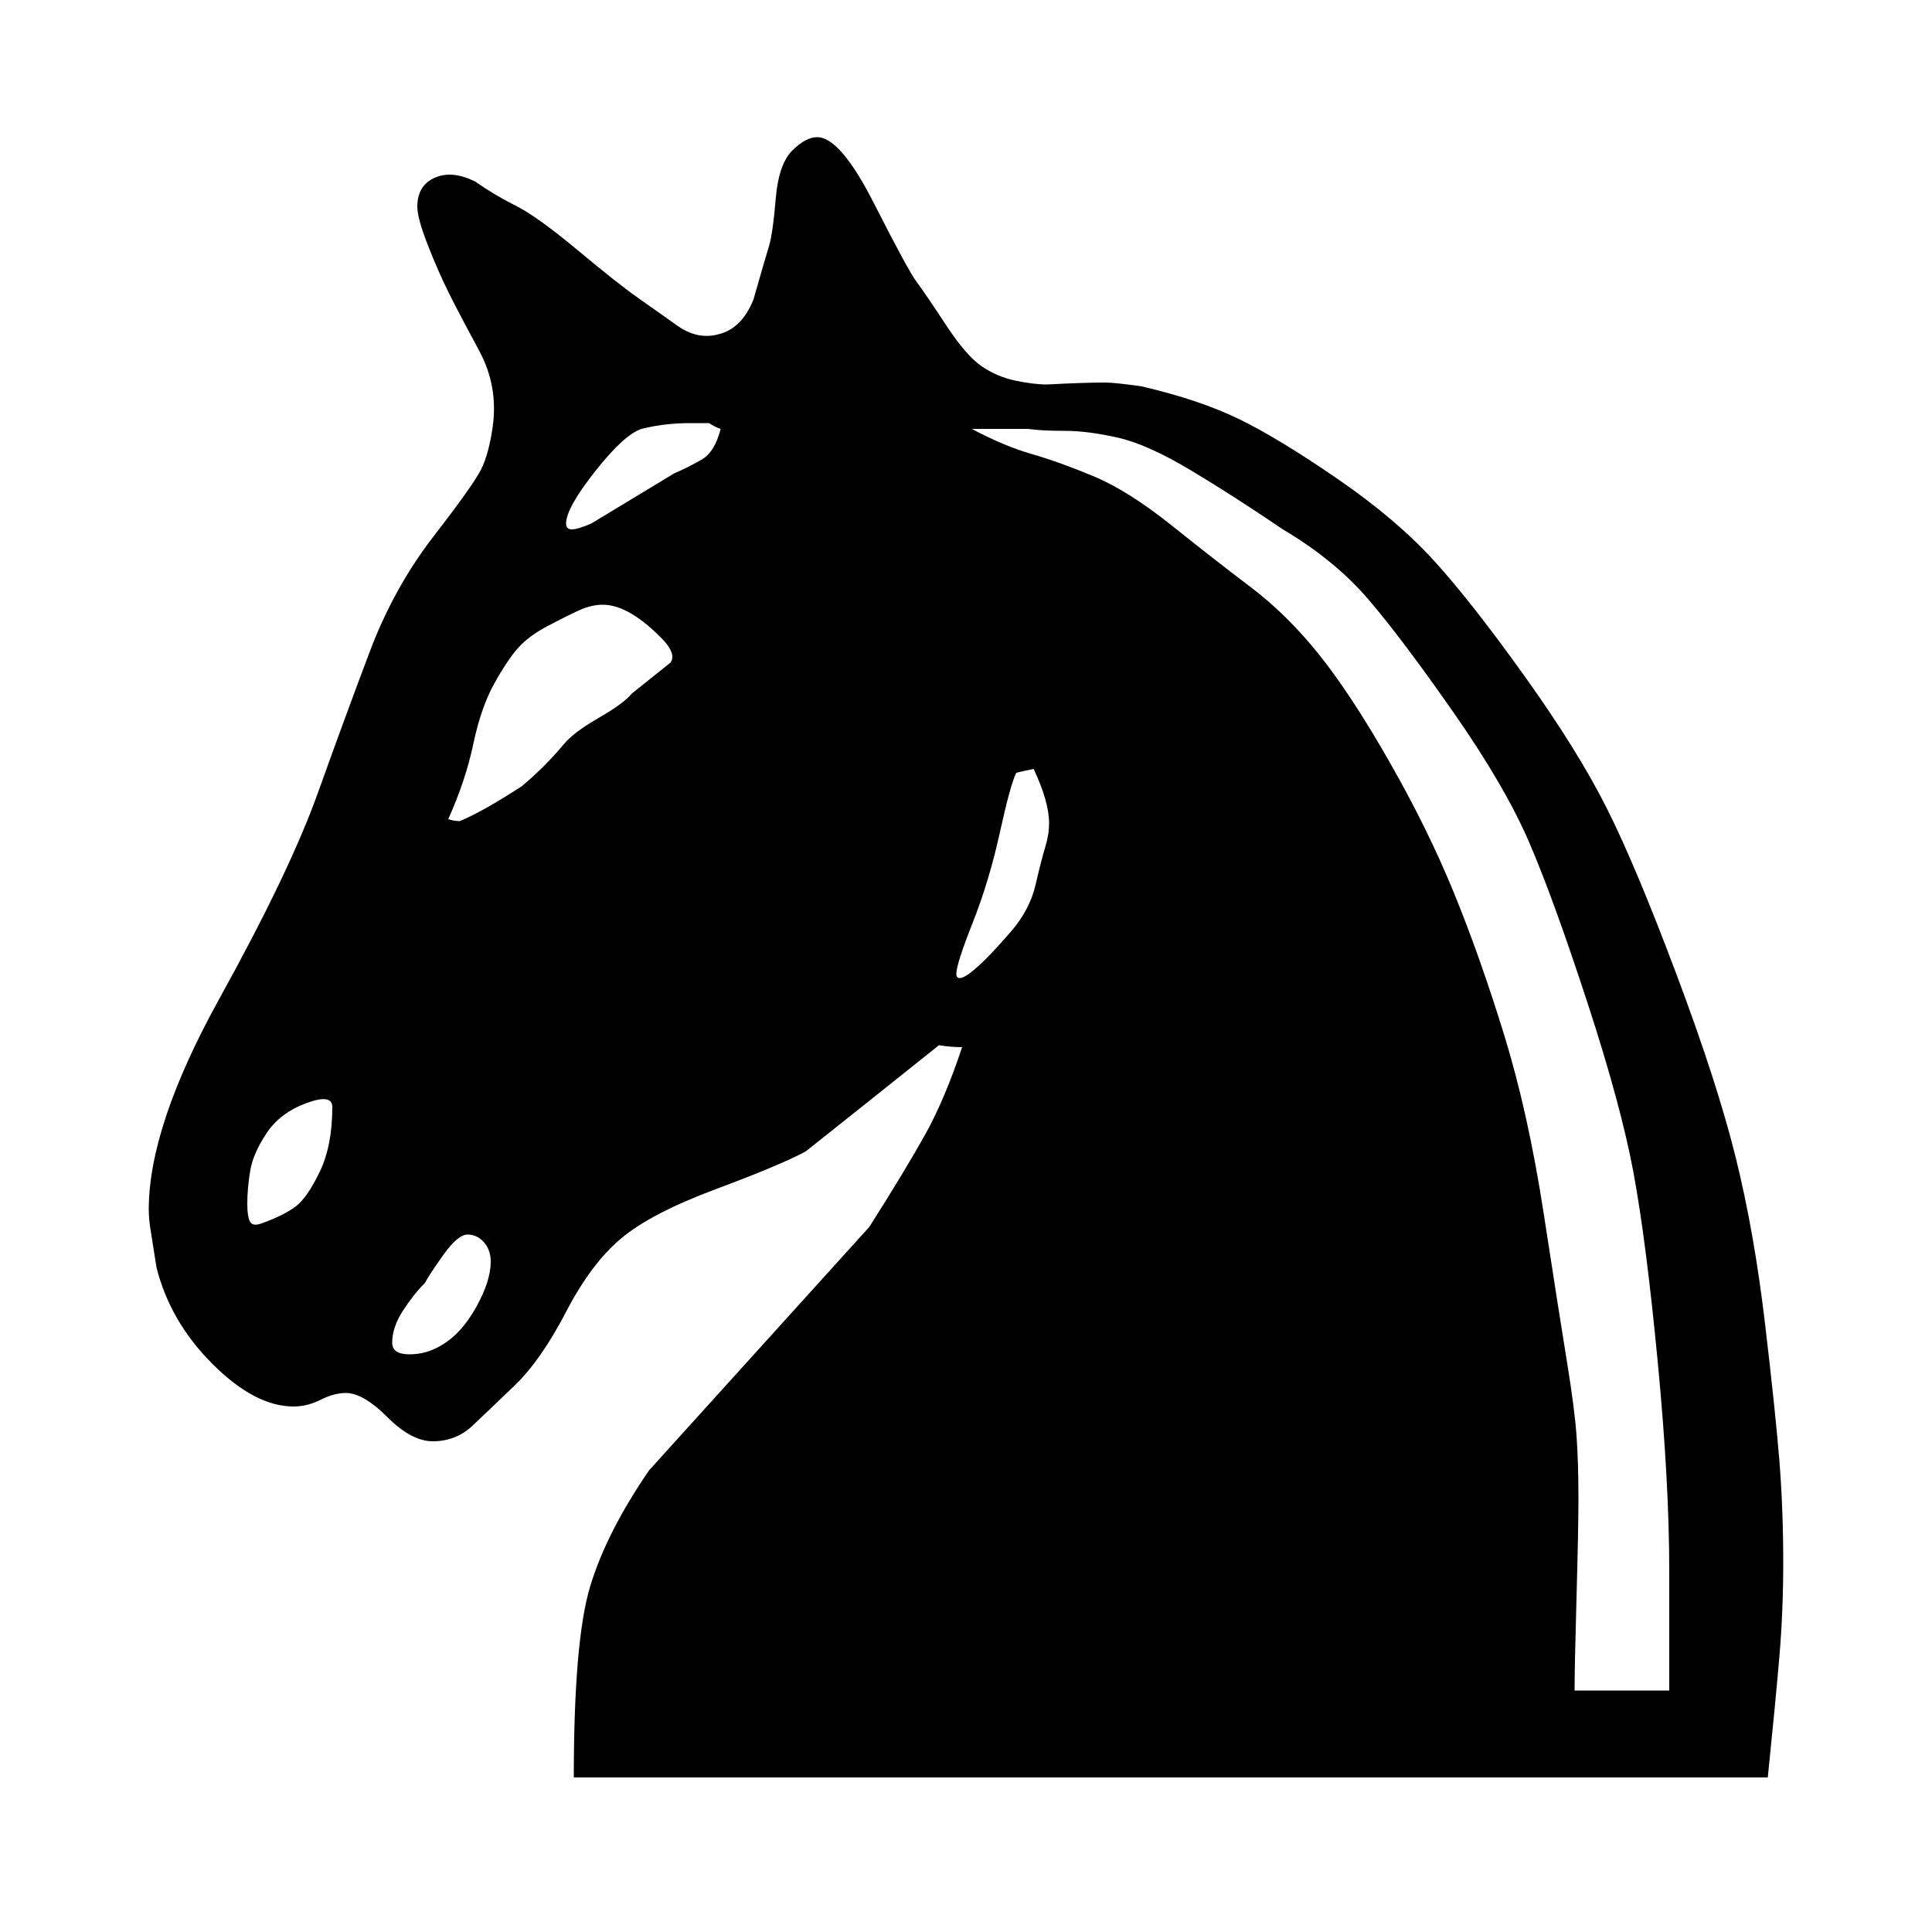
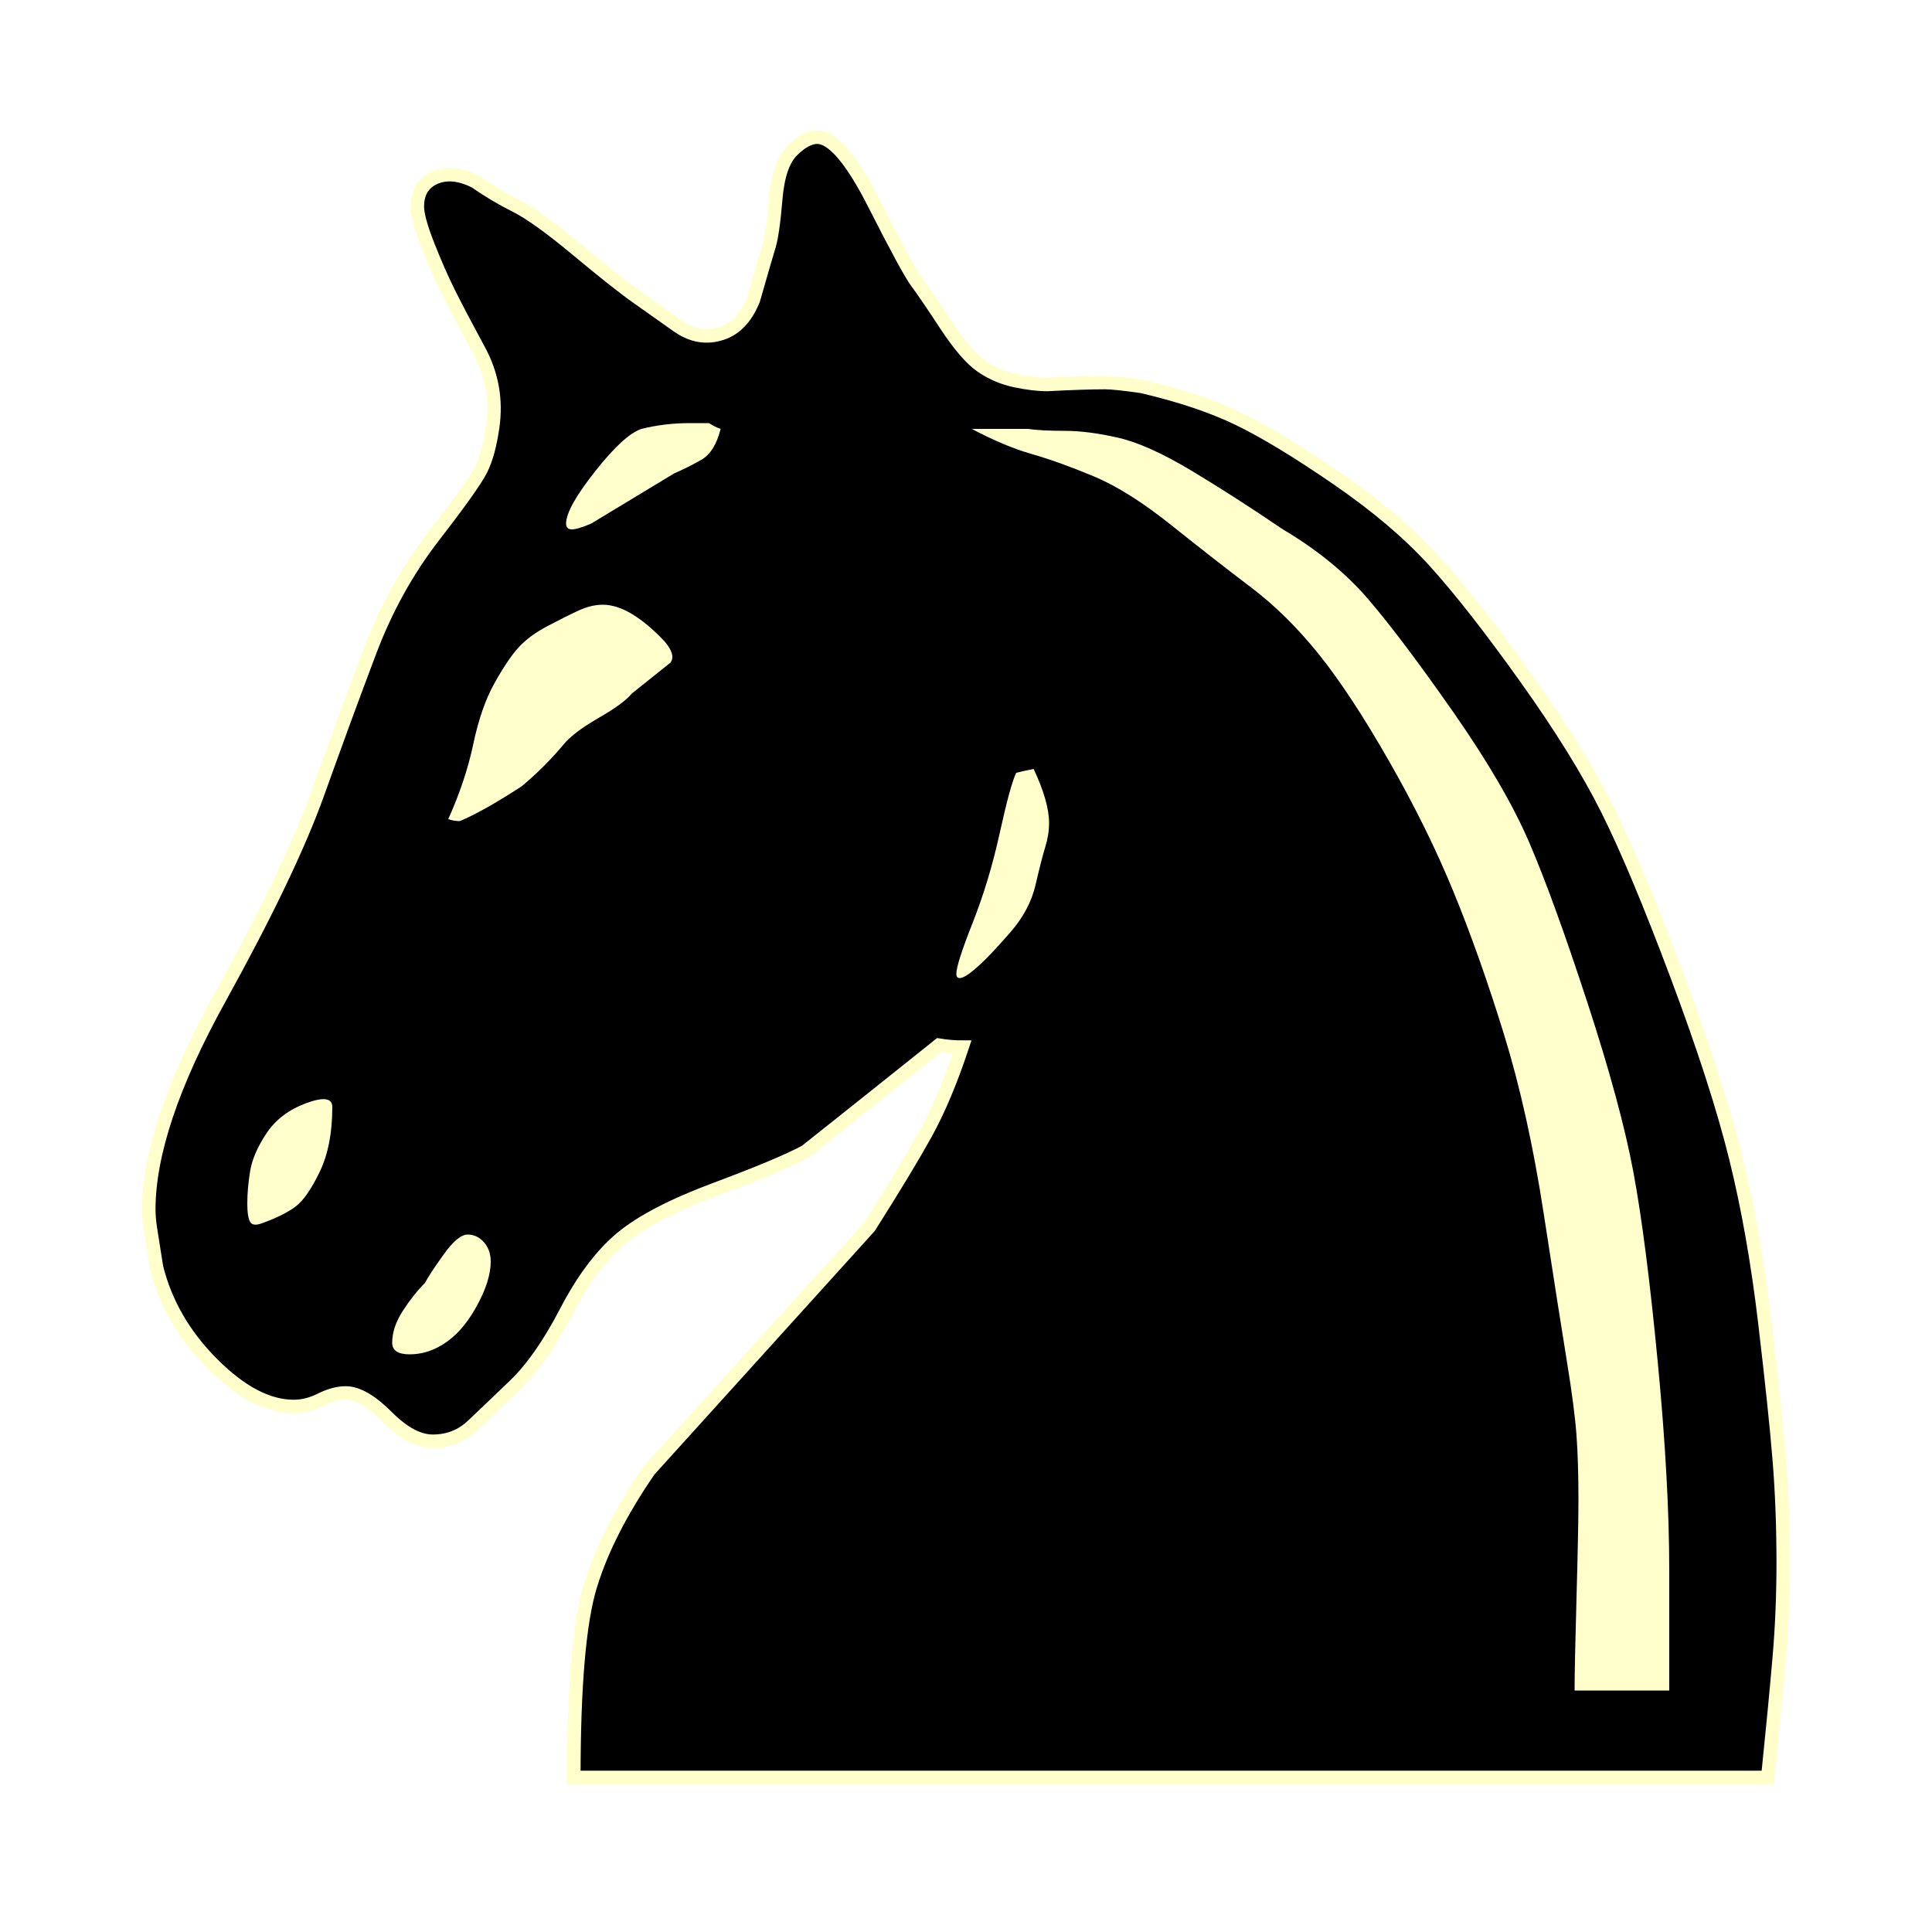
<svg xmlns="http://www.w3.org/2000/svg" width="1000" height="1000">
-   <path d="M915 920H297q0-71 8.5-99t30.5-60l114-126q19-30 29-48t19-45q-6 0-12-1-35 28-69 55-13 7-46.5 19.5t-49 25.5Q306 654 293 679t-26.5 38q-13.5 13-22 21t-20.5 8q-11 0-23.5-12.5T179 721q-6 0-13 3.5t-14 3.5q-20 0-42-22t-29-50q-2-13-3-19t-1-11q0-43 36.5-109t51-106.5q14.5-40.5 27-73.5t33-59.5Q245 251 249 243t6-22q3-21-7-39.5T232.5 152q-5.5-11-11-25t-5.5-20q0-11 9-15t21 2q10 7 21 12.5t32 23q21 17.5 31 24.5t20.5 14.5Q361 176 372 173q12-3 18-18 6-21 8-27.5t3.5-24.5q1.5-18 8.5-25t13-7q12 0 29.5 34.5t22 40.5q4.5 6 15 22t18.5 21.5q8 5.5 17.5 7.5t16.5 2q19-1 30-1 5 0 19 2 30 7 50.5 17t51 31q30.5 21 50 42.5t47 60Q817 389 832 419t36 86q21 56 30.5 94.5t15 85Q919 731 921 756t2 53q0 25-2 48.5t-6 62.5zM270 407q6-5 11.5-10.5T292 385q5-6 18-13.5t17-12.5l20-16q3-4-3-11-18-19-32-19-6 0-12.5 3t-16 8q-9.5 5-15 11T256 353.5q-7 12.5-11 31.5t-13 39q3 1 6 1 12-5 32-18zM136 633q11-4 17-8.5t12.5-18Q172 593 172 573q0-7-13.5-2T138 586.5q-7 10.5-8.5 19.5t-1.5 17q0 7 1.5 9.5t6.5.5zm93 63q10-6 17.5-19.5T254 653q0-6-3.5-10t-8.5-4q-5 0-12.5 10.5T220 664q-6 6-11.5 14.5T203 695q0 6 9 6t17-5zm103-474q-9 3-24 22t-15 27q0 3 3 3t10-3l43-26q7-3 14-7t10-16q-3-1-6-3h-10q-13 0-25 3zm203 176q-5 1-9 2-3 6-8.5 31t-14 46.5Q495 499 495 504q0 3 3 2t9-6.5q6-5.5 16-17t13-24.5q3-13 5-19.5t2-12.5q0-11-8-28zm-32-176q17 9 31 13t32 11.5q18 7.5 40.5 25.5t41 32q18.5 14 35 34.5T719 394q20 35 33.5 68t26 73.5Q791 576 799 628t12 76.5q4 24.5 5 38.5t1 33q0 15-1 51t-1 48h49v-62q0-46-6-108.5T845.5 607q-6.5-35-24-88.5t-30-82.5q-12.5-29-39-67t-44-58.5Q691 290 664 274q-25-17-47.5-30.5t-38-17Q563 223 551 223t-19-1z" fill="currentColor" />
+   <path d="M915 920H297q0-71 8.5-99t30.5-60l114-126q19-30 29-48t19-45q-6 0-12-1-35 28-69 55-13 7-46.5 19.5t-49 25.5Q306 654 293 679t-26.5 38q-13.5 13-22 21t-20.5 8q-11 0-23.5-12.5T179 721q-6 0-13 3.5t-14 3.5q-20 0-42-22t-29-50q-2-13-3-19t-1-11q0-43 36.5-109t51-106.5q14.5-40.5 27-73.5t33-59.5Q245 251 249 243t6-22q3-21-7-39.5T232.5 152q-5.5-11-11-25t-5.5-20q0-11 9-15t21 2q10 7 21 12.5t32 23q21 17.5 31 24.5t20.5 14.5Q361 176 372 173q12-3 18-18 6-21 8-27.5t3.5-24.5q1.5-18 8.5-25t13-7q12 0 29.5 34.5t22 40.5q4.5 6 15 22t18.5 21.5q8 5.5 17.5 7.5t16.5 2q19-1 30-1 5 0 19 2 30 7 50.5 17t51 31q30.5 21 50 42.5t47 60Q817 389 832 419t36 86q21 56 30.5 94.5t15 85Q919 731 921 756t2 53q0 25-2 48.5t-6 62.5z" fill="currentColor" stroke="#ffc" stroke-width="7" />
+   <path d="M270 407q6-5 11.5-10.5T292 385q5-6 18-13.5t17-12.5l20-16q3-4-3-11-18-19-32-19-6 0-12.5 3t-16 8q-9.5 5-15 11T256 353.5q-7 12.5-11 31.5t-13 39q3 1 6 1 12-5 32-18zM136 633q11-4 17-8.5t12.5-18Q172 593 172 573q0-7-13.5-2T138 586.5q-7 10.5-8.5 19.5t-1.5 17q0 7 1.5 9.5t6.5.5zM229 696q10-6 17.5-19.5T254 653q0-6-3.5-10t-8.5-4q-5 0-12.5 10.5T220 664q-6 6-11.5 14.5T203 695q0 6 9 6t17-5zM332 222q-9 3-24 22t-15 27q0 3 3 3t10-3l43-26q7-3 14-7t10-16q-3-1-6-3h-10q-13 0-25 3zM535 398q-5 1-9 2-3 6-8.5 31t-14 46.5Q495 499 495 504q0 3 3 2t9-6.5q6-5.5 16-17t13-24.5q3-13 5-19.5t2-12.5q0-11-8-28zM503 222q17 9 31 13t32 11.5q18 7.5 40.5 25.5t41 32q18.5 14 35 34.5T719 394q20 35 33.5 68t26 73.5Q791 576 799 628t12 76.5q4 24.5 5 38.5t1 33q0 15-1 51t-1 48h49v-62q0-46-6-108.5T845.5 607q-6.5-35-24-88.5t-30-82.5q-12.5-29-39-67t-44-58.5Q691 290 664 274q-25-17-47.5-30.5t-38-17Q563 223 551 223t-19-1z" fill="#ffc" />
</svg>
